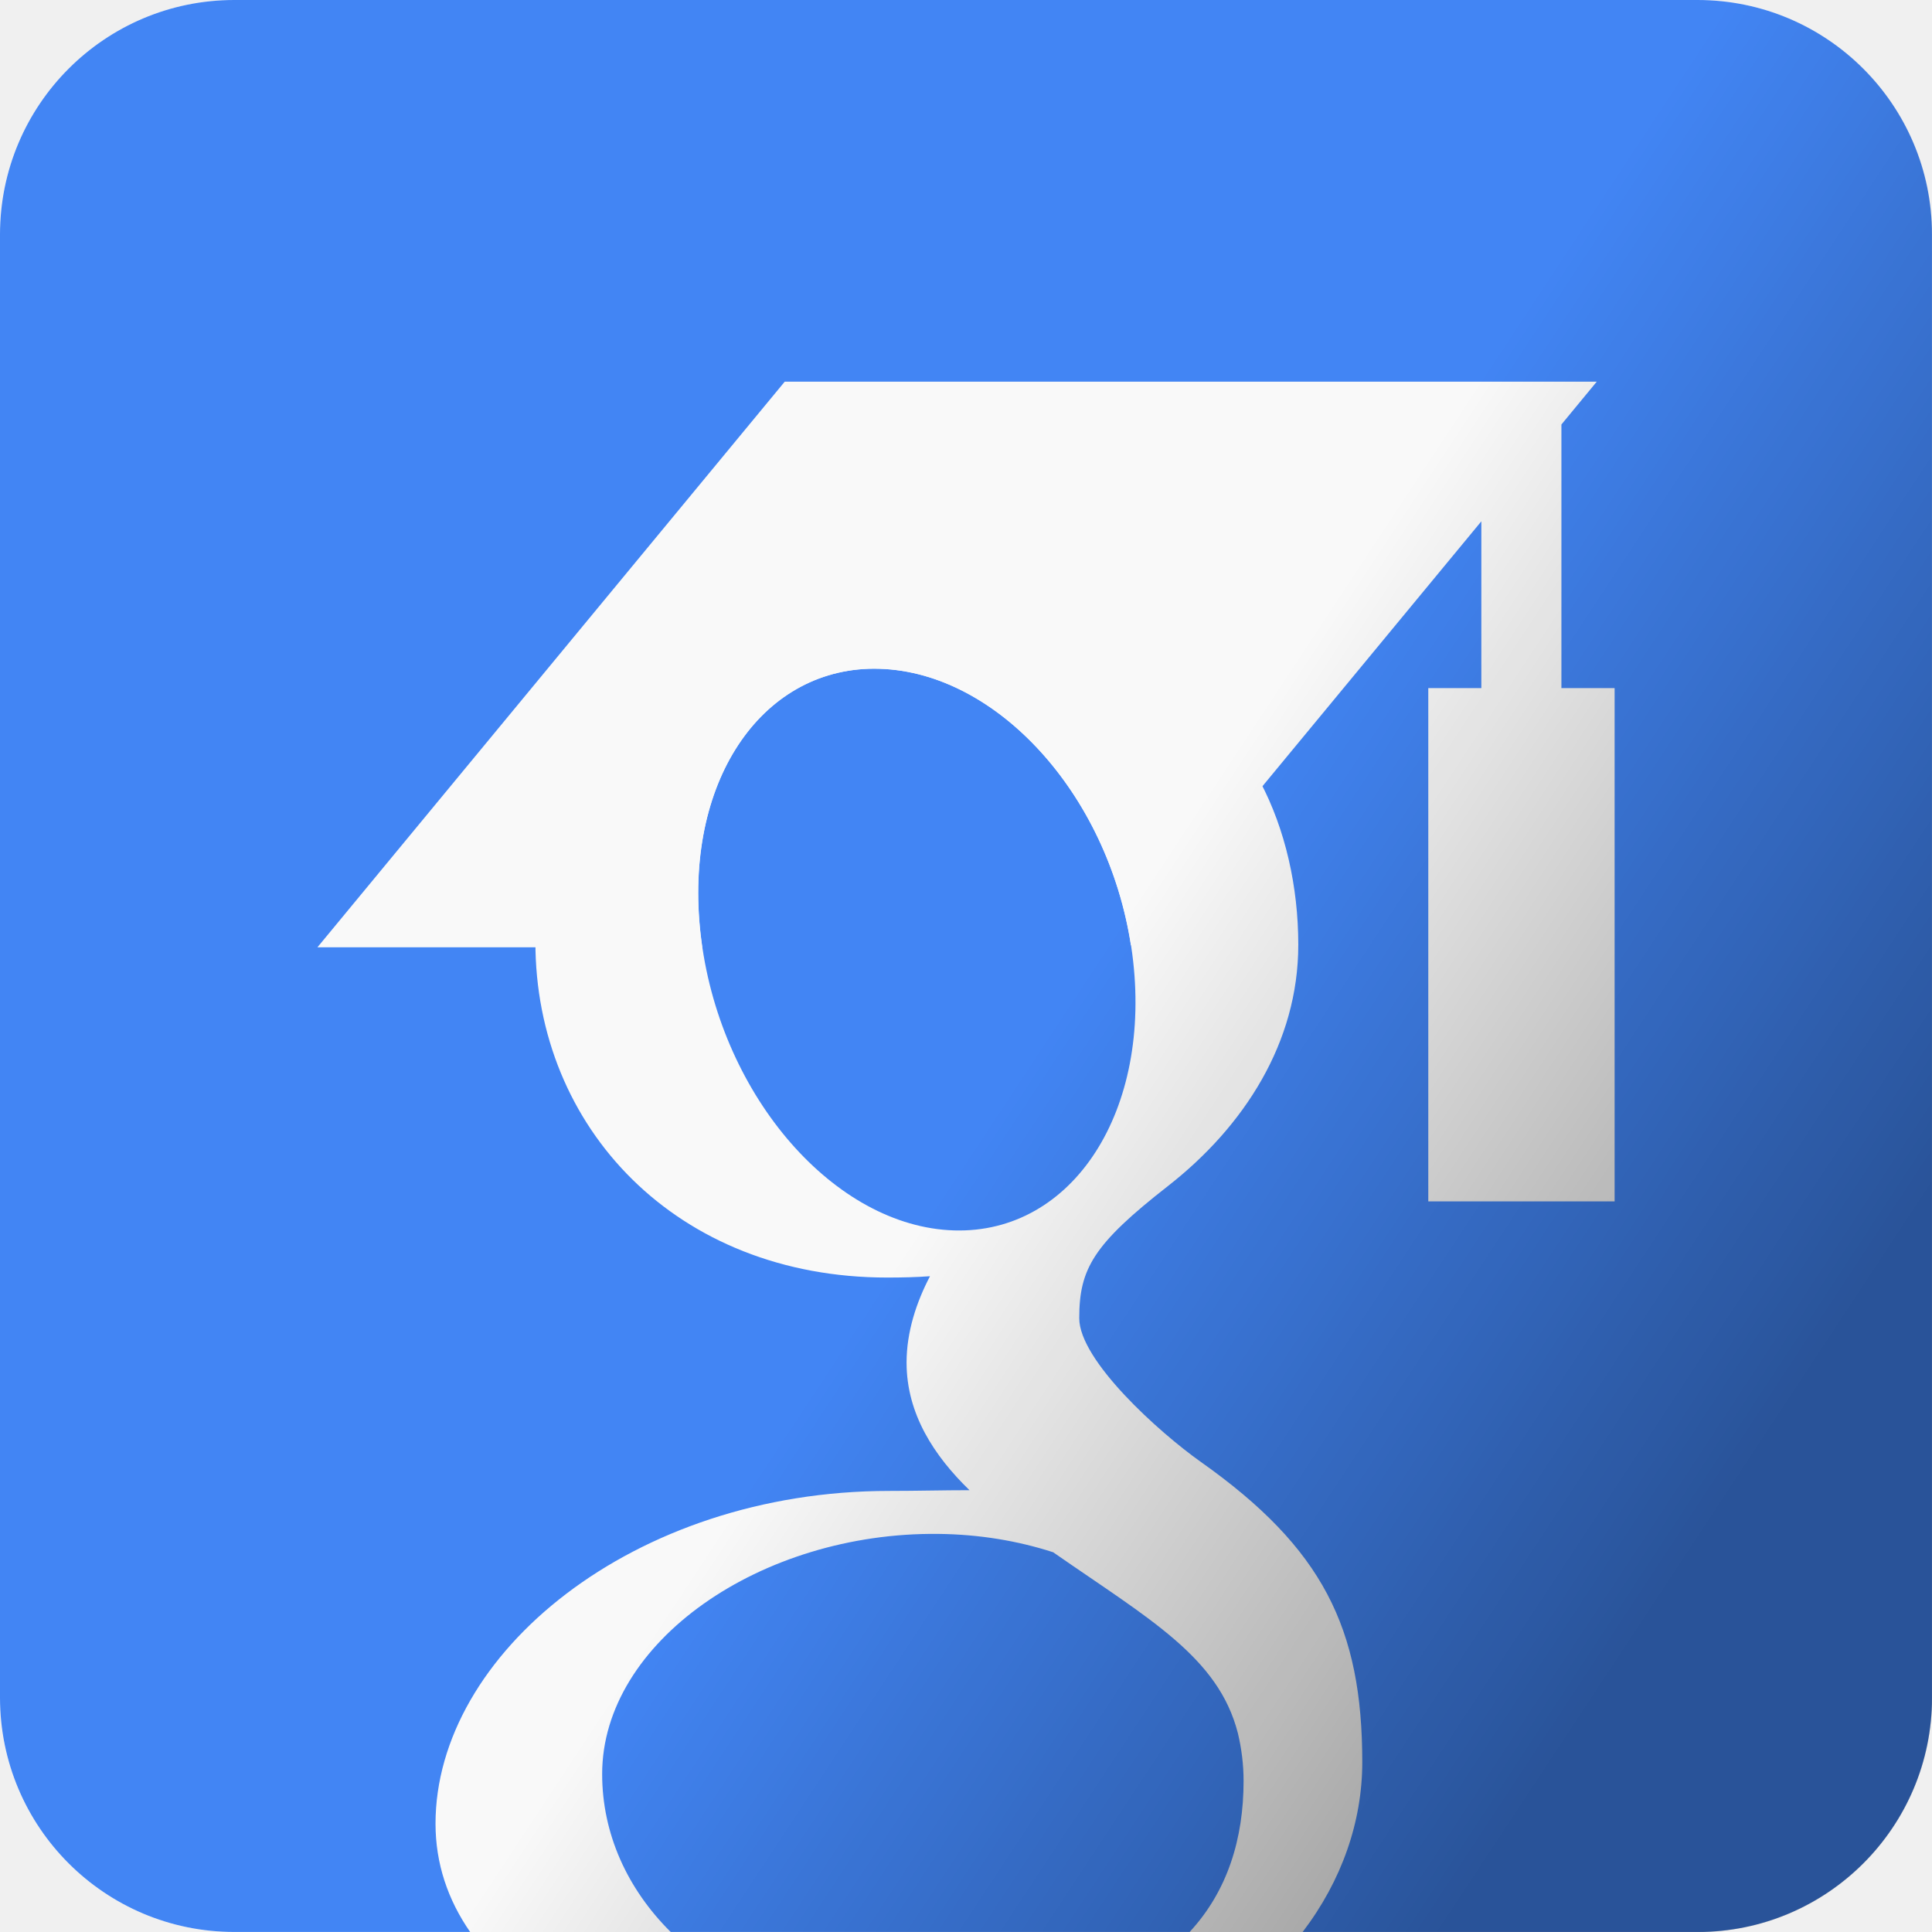
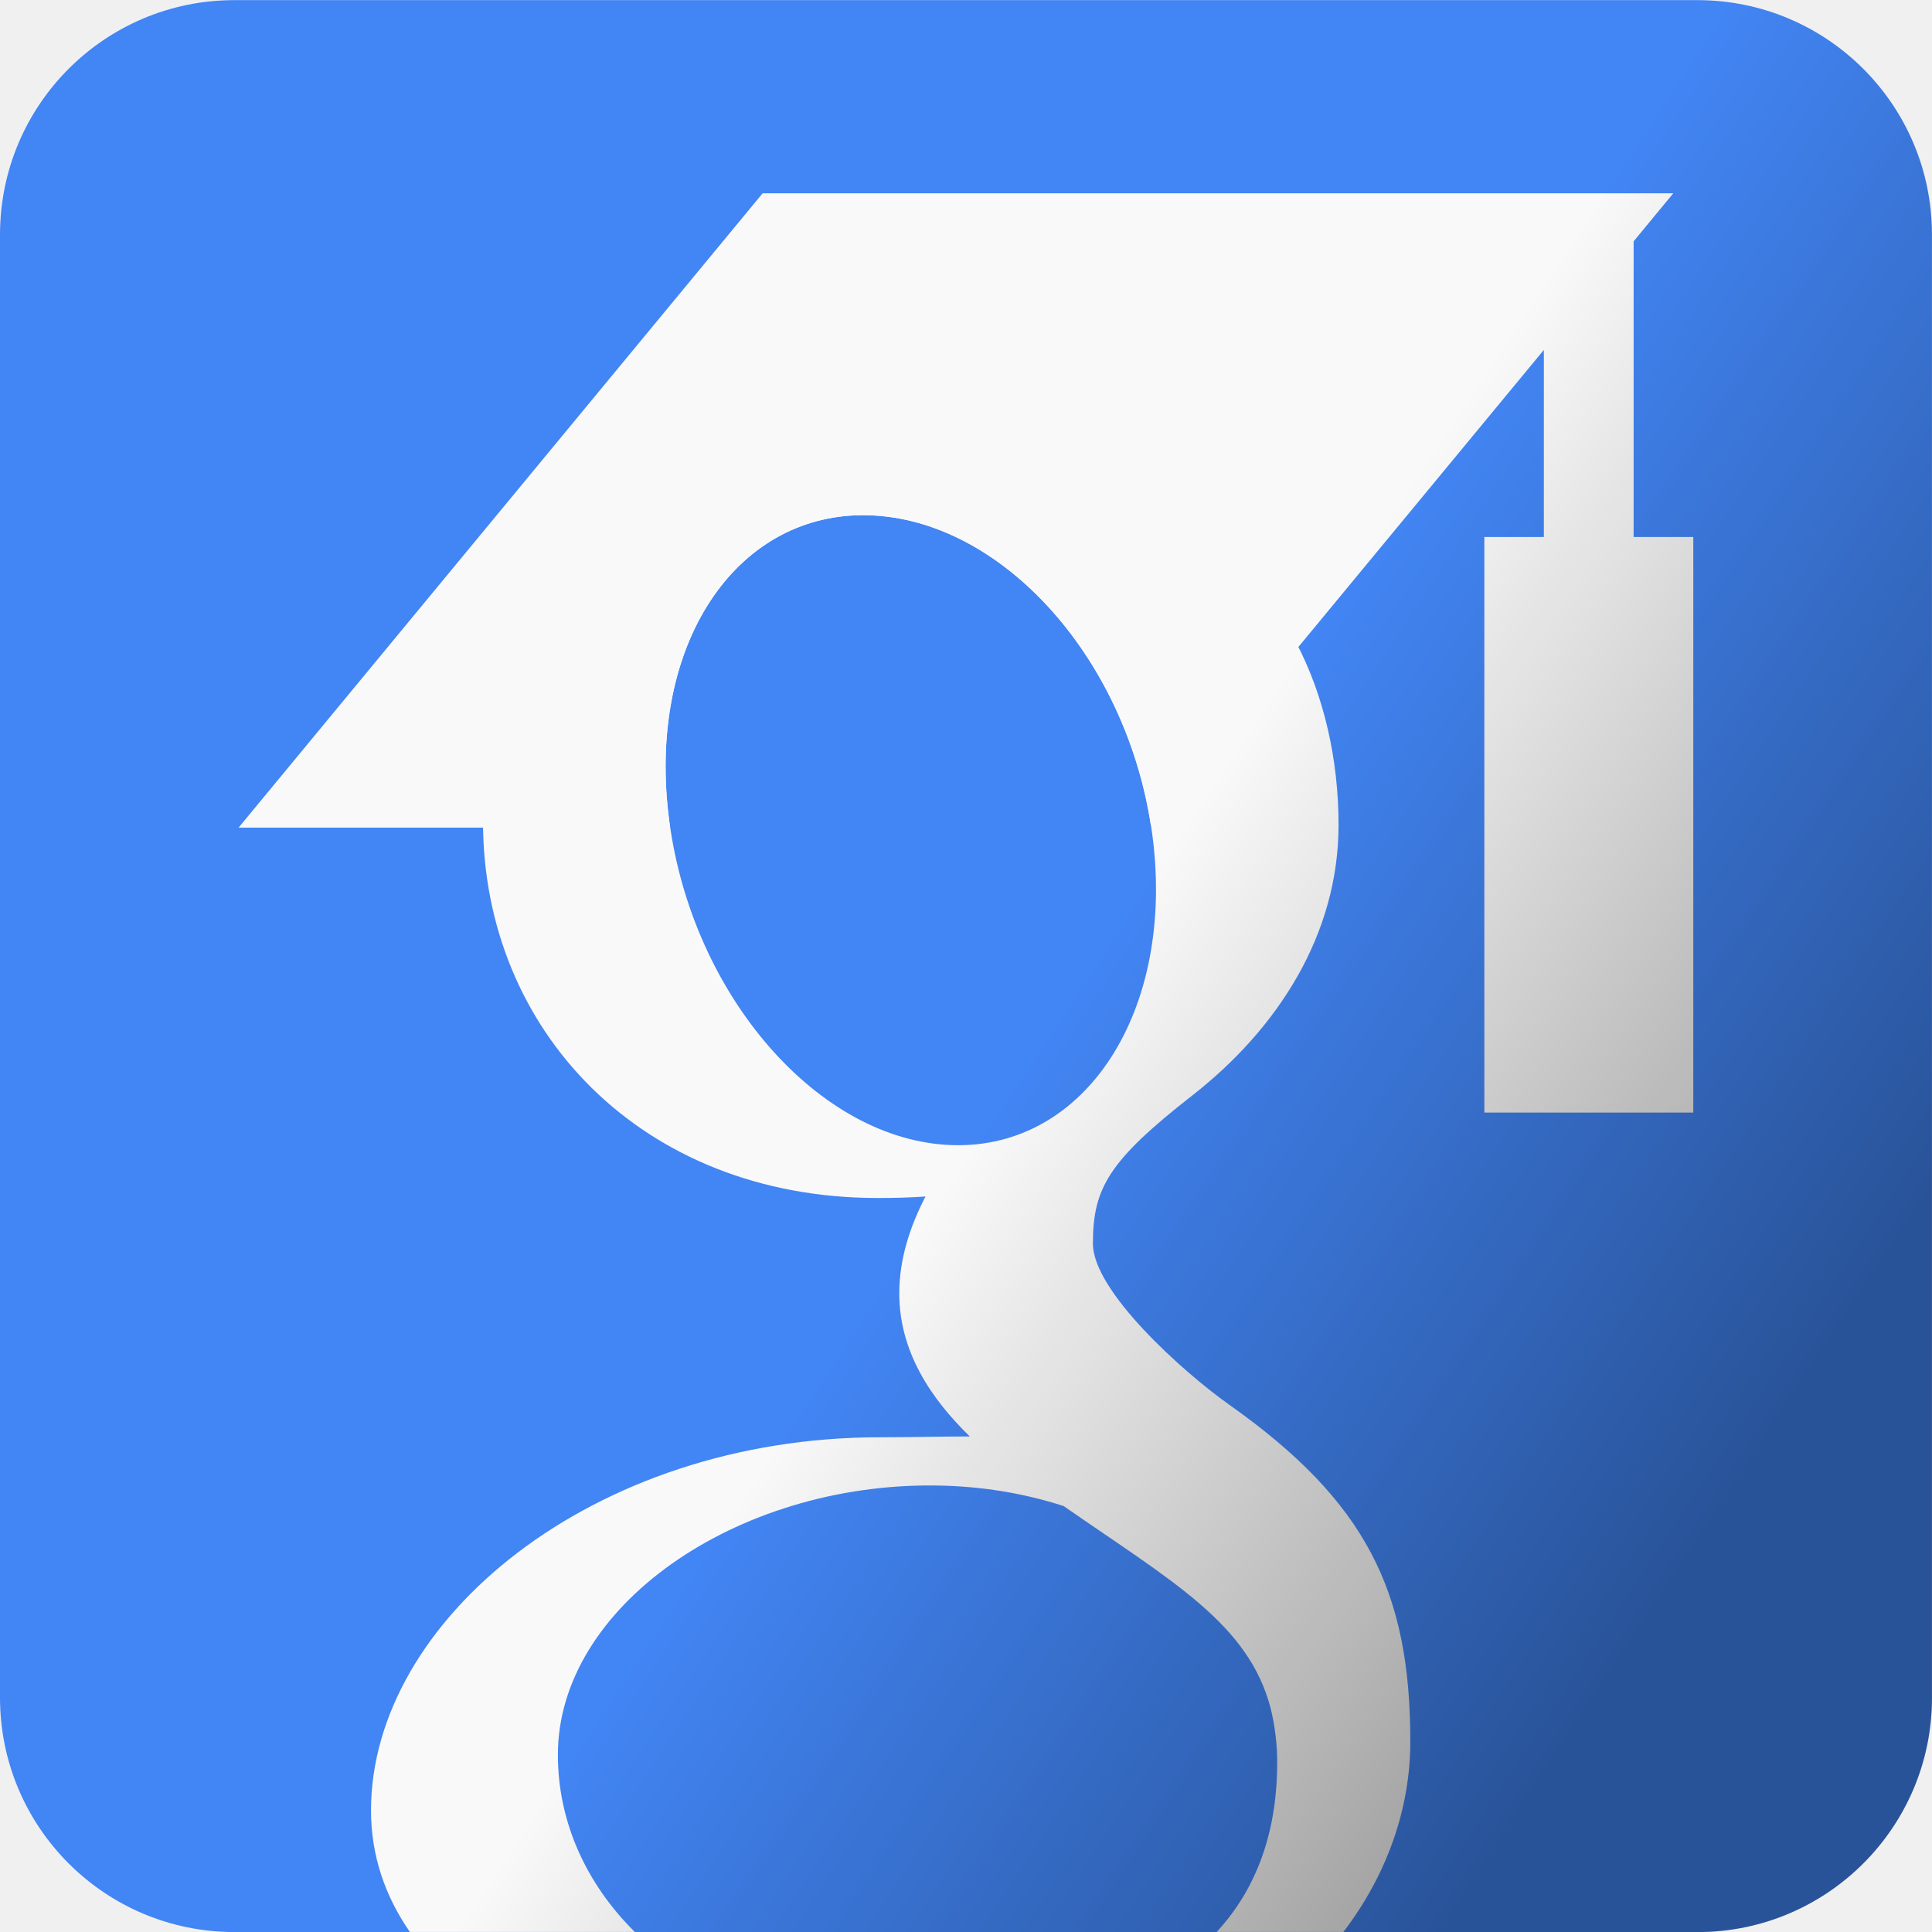
<svg xmlns="http://www.w3.org/2000/svg" xmlns:xlink="http://www.w3.org/1999/xlink" viewBox="0 0 100 100">
  <defs>
    <path id="0" d="m317.96 404.66c0-20.762 24.955-38.04 52.813-37.739 6.501.066 12.556 1.115 18.06 2.893 15.13 10.517 25.971 16.459 29.03 28.445.575 2.431.891 4.928.891 7.481 0 21.18-13.651 37.739-52.814 37.739-27.858 0-47.976-17.639-47.976-38.819m55.3-85.41c-18.7-.56-36.473-20.922-39.699-45.47-3.225-24.56 9.312-43.35 28-42.792 18.695.559 36.473 20.263 39.702 44.815 3.179 24.21-8.97 43.46-27.23 43.46-.26.001-.518-.002-.779-.01m-2.624-98.54c-32.541 0-63.16 24.651-63.16 53.21 0 29.18 22.18 52.727 55.28 52.727 2.303 0 4.541-.043 6.73-.2-2.148 4.11-3.683 8.745-3.683 13.555 0 8.109 4.361 14.685 9.876 20.05-4.165 0-8.192.117-12.583.117-40.3 0-71.32 25.671-71.32 52.29 0 26.21 34.01 42.612 74.31 42.612 45.948 0 71.32-26.07 71.32-52.29 0-21.02-6.202-33.605-25.377-47.17-6.561-4.644-19.11-15.937-19.11-22.578 0-7.776 2.221-11.612 13.933-20.759 12-9.379 20.497-22.563 20.497-37.899 0-18.259-8.131-36.05-23.393-41.923h23.01l16.241-11.741h-72.58z" />
    <path id="1" d="m205.19 85.69h440.27v440.27h-440.27z" />
    <path id="2" d="m463.48 279.41h46.96v46.97h11.75v-46.97h46.96v-11.74h-46.96v-46.96h-11.75v46.96h-46.96z" />
    <clipPath>
-       <path d="m90 203.94l-10-17.285-.156 69.14 10.156 4.551v-56.41" />
+       <path d="m830 151.6c0-27.618-22.383-50-50-50h-630c-29.922 0-60 30.3-60 60v630c0 27.617 22.383 50 50 50h640c27.617 0 50-22.383 50-50v-640" />
+     </clipPath>
+     <clipPath>
+       <path d="m539.68 64.887h-477.6v744h21.742c-2.473-7.867-3.816-16.934-3.816-27.29v-620c0-38.661 31.34-70 70-70h389.68v-26.715" />
+     </clipPath>
+     <clipPath>
+       <path d="m177.13 360c-94.95 0-133.93 109.77-133.93 183.97 0 28.867 2.891 58.73 21.66 82.01 17.695 22.16 48.575 36.562 77.3 36.562 91.58 0 137.83-124.08 137.83-203.87 0-15.977-8.125-47.22-28.84-70.945-18.16-20.707-46.45-27.727-74.03-27.727m140.87-140.6l-39.793 30.957c-12.12 9.993-28.672 23.286-28.672 47.629 0 24.414 16.555 39.961 30.899 54.34 46.37 36.504 89.57 75.35 89.57 157.32 0 74.832-40.43 116.86-67.53 140.35 9.09 0 67.64 0 67.64 0l61.985 50h-233.33c-57.891-1.074-126.93-9.766-189.86-61.855-2.949-2.54-6.145-5.489-8.906-8.145v-270c30.27-25.16 71.39-44.25 121.48-44.25 11.07 0 23.16 1.141 35.33 2.226-5.507-13.312-11.03-24.406-11.03-43.25 0-34.31 17.637-55.33 33.11-75.31-42.2-2.856-128.9 4.324-178.9-35.676v-63.75c22.781 30.969 59.18 44.812 75.13 50.645 46.36 15.527 105.98 17.753 115.97 17.753 10.976 0 16.504 0 25.301-1.14 83.949-59.856 144.09-90.65 144.72-147.26.117-10.969-2.988-14.375-4.629-20h64.63c6.66 15.559 8.887 33.953 8.887 54.44 0 76.46-63.46 123.95-112 164.96" />
+     </clipPath>
+     <clipPath>
+       <path d="m770 91.6h-230.32v10h230.61c29.629 0 59.719 29.914 59.719 60.03v253.65h10v-253.68c0-38.661-31.34-70-70-70m66.18 717.29h-7.719c-6.926 19.82-25.985 32.492-48.12 32.711-.117.004-.231.004-.344.004h-20-600-20-.73c-19.571 0-39.27-13.286-46.45-32.715h-9c9.473 30.14 35.528 42.715 66.18 42.715h620c30.656 0 56.711-12.575 66.18-42.715" />
+     </clipPath>
+     <clipPath>
+       <path d="m831.22 781.6c0 3.992-.442 7.839-1.278 11.507-1.308 5.754-3.59 11.06-6.668 15.778h5.188c1.965-5.629 2.953-11.836 2.758-18.496v-8.789" />
+     </clipPath>
+     <clipPath>
+       <path d="m0 921.6v-921.6h921.6v921.6h-921.6" />
+     </clipPath>
+     <clipPath>
+       <path d="m539.68 91.6h-389.68c-38.66 0-70 31.34-70 70v620c0 10.351 1.344 19.418 3.816 27.28h9c-1.977-5.344-3-11.157-2.816-17.285v-20-600-10c0-27.618 32.383-60 60-60h389.68v-10" />
+     </clipPath>
+     <clipPath>
+       <path d="m921.6.004h-921.6v921.6h921.6v-921.6m-859.53 808.88v-744h477.6v26.715h230.32c38.66 0 70 31.34 70 70v253.68h27.672v393.6h-31.488c-9.473 30.14-35.528 42.715-66.18 42.715h-620c-30.656 0-56.711-12.575-66.18-42.715h-21.742" />
+     </clipPath>
+     <clipPath>
+       <path d="m770.28 101.6h-230.61v313.68h290.32v-253.65c0-30.12-30.09-60.03-59.719-60.03m52.996 707.28h-349.21-376.77c8.422 13.914 23.511 22.715 41.969 22.715h640.49c18.445 0 34.445-8.801 43.519-22.715m-42.933 32.711c-.199.004-.391.004-.586.004h-639.76 20 600 20c.113 0 .227 0 .344-.004" />
+     </clipPath>
+     <clipPath>
+       <path d="m830 415.29h-290.32v177.55h100.32v-141.23h60v141.23h130v-177.55m0 236.32h-130v140h-60v-140h-100.32v157.28h-65.61 349.21c3.078-4.719 5.36-10.02 6.668-15.778.035-.507.055-1.01.055-1.507v-140" />
+     </clipPath>
+     <clipPath>
+       <path d="m840 415.29h-10v177.55h10v-177.55m0 236.32h-10v140c0 .496-.02 1-.055 1.507.836-3.668 1.278-7.515 1.278-11.507v8.789c.195 6.66-.793 12.867-2.758 18.496h7.719c2.472-7.867 3.816-16.934 3.816-27.28v-130" />
+     </clipPath>
+     <clipPath>
+       <path d="m539.68 101.6h-389.68c-27.617 0-60 32.382-60 60v10 600 20-10c0 10.25 2.621 19.558 7.301 27.28h376.77v-393.6h65.61v-313.68" />
+     </clipPath>
+     <clipPath>
+       <path d="m867.67 415.29h-27.672v177.55h.496v58.77h-.496v130c0 10.351-1.344 19.418-3.816 27.28h31.488v-393.6" />
    </clipPath>
    <clipPath>
      <use xlink:href="#1" />
    </clipPath>
    <clipPath>
-       <path d="m90 442.07l-10 7.969v272.42l10 8.652v-289.04" />
+       <use xlink:href="#2" />
    </clipPath>
    <clipPath>
      <path d="m539.68 592.83h-39.676v58.77h39.676v-58.77" />
    </clipPath>
    <clipPath>
      <use xlink:href="#1" />
    </clipPath>
    <clipPath>
+       <path d="m90 203.94l-10-17.285-.156 69.14 10.156 4.551v-56.41" />
+     </clipPath>
+     <clipPath>
+       <path d="m90 442.07l-10 7.969v272.42l10 8.652v-289.04" />
+     </clipPath>
+     <clipPath>
      <use xlink:href="#0" />
    </clipPath>
    <clipPath>
-       <use xlink:href="#2" />
-     </clipPath>
-     <clipPath>
-       <path d="m257.13 451.6c-94.95 0-133.93 109.76-133.93 183.96 0 28.868 2.891 58.731 21.66 82.01 17.696 22.16 48.575 36.563 77.31 36.563 91.58 0 137.83-124.08 137.83-203.87 0-15.976-8.125-47.21-28.84-70.945-18.16-20.703-46.45-27.726-74.03-27.726m140.87-140.59l-39.793 30.957c-12.12 9.988-28.672 23.281-28.672 47.625 0 24.414 16.555 39.961 30.899 54.34 46.37 36.504 89.57 75.35 89.57 157.32 0 74.836-40.43 116.86-67.53 140.35 9.09 0 67.64 0 67.64 0l61.985 50h-233.33c-57.891-1.075-126.93-9.766-189.86-61.856-2.949-2.539 2.5-5.156-.262-7.812v-278.71c30.26-25.16 62.742-35.868 112.84-35.868 11.07 0 23.16 1.141 35.33 2.227-5.507-13.312-11.03-24.406-11.03-43.24 0-34.32 17.637-55.33 33.11-75.31-42.2-2.851-107.04-4.113-170.07-31.18l-.184-58.09c22.781 30.965 50.54 34.668 66.48 40.496 46.35 15.527 105.98 17.754 115.97 17.754 10.976 0 16.504 0 25.301-1.141 83.949-59.855 137.92-89.68 137.92-146.29 0-5.976.008-8.05-.207-11.172l66.05.047c6.485 20.918 9.844 33.879 9.844 54.37 0 76.47-63.46 114.18-112 155.2" />
-     </clipPath>
-     <clipPath>
-       <path d="m90 781.6v10c-.184 6.128.84 11.941 2.816 17.285h4.484c-4.68-7.727-7.301-17.03-7.301-27.28" />
+       <path d="m539.68 415.29h-65.61v393.6h65.61v-157.28h-39.676v-58.77h39.676v-177.55" />
    </clipPath>
    <clipPath>
      <use xlink:href="#1" />
    </clipPath>
    <clipPath>
      <use xlink:href="#1" />
    </clipPath>
    <clipPath>
+       <path d="m90 781.6v10c-.184 6.128.84 11.941 2.816 17.285h4.484c-4.68-7.727-7.301-17.03-7.301-27.28" />
+     </clipPath>
+     <clipPath>
+       <path d="m257.13 451.6c-94.95 0-133.93 109.76-133.93 183.96 0 28.868 2.891 58.731 21.66 82.01 17.696 22.16 48.575 36.563 77.31 36.563 91.58 0 137.83-124.08 137.83-203.87 0-15.976-8.125-47.21-28.84-70.945-18.16-20.703-46.45-27.726-74.03-27.726m140.87-140.59l-39.793 30.957c-12.12 9.988-28.672 23.281-28.672 47.625 0 24.414 16.555 39.961 30.899 54.34 46.37 36.504 89.57 75.35 89.57 157.32 0 74.836-40.43 116.86-67.53 140.35 9.09 0 67.64 0 67.64 0l61.985 50h-233.33c-57.891-1.075-126.93-9.766-189.86-61.856-2.949-2.539 2.5-5.156-.262-7.812v-278.71c30.26-25.16 62.742-35.868 112.84-35.868 11.07 0 23.16 1.141 35.33 2.227-5.507-13.312-11.03-24.406-11.03-43.24 0-34.32 17.637-55.33 33.11-75.31-42.2-2.851-107.04-4.113-170.07-31.18l-.184-58.09c22.781 30.965 50.54 34.668 66.48 40.496 46.35 15.527 105.98 17.754 115.97 17.754 10.976 0 16.504 0 25.301-1.141 83.949-59.855 137.92-89.68 137.92-146.29 0-5.976.008-8.05-.207-11.172l66.05.047c6.485 20.918 9.844 33.879 9.844 54.37 0 76.47-63.46 114.18-112 155.2" />
+     </clipPath>
+     <clipPath>
      <use xlink:href="#1" />
    </clipPath>
-     <clipPath>
-       <path d="m539.68 415.29h-65.61v393.6h65.61v-157.28h-39.676v-58.77h39.676v-177.55" />
-     </clipPath>
-     <clipPath>
-       <path d="m867.67 415.29h-27.672v177.55h.496v58.77h-.496v130c0 10.351-1.344 19.418-3.816 27.28h31.488v-393.6" />
-     </clipPath>
-     <clipPath>
-       <path d="m539.68 64.887h-477.6v744h21.742c-2.473-7.867-3.816-16.934-3.816-27.29v-620c0-38.661 31.34-70 70-70h389.68v-26.715" />
-     </clipPath>
-     <clipPath>
-       <path d="m770 91.6h-230.32v10h230.61c29.629 0 59.719 29.914 59.719 60.03v253.65h10v-253.68c0-38.661-31.34-70-70-70m66.18 717.29h-7.719c-6.926 19.82-25.985 32.492-48.12 32.711-.117.004-.231.004-.344.004h-20-600-20-.73c-19.571 0-39.27-13.286-46.45-32.715h-9c9.473 30.14 35.528 42.715 66.18 42.715h620c30.656 0 56.711-12.575 66.18-42.715" />
-     </clipPath>
-     <clipPath>
-       <path d="m831.22 781.6c0 3.992-.442 7.839-1.278 11.507-1.308 5.754-3.59 11.06-6.668 15.778h5.188c1.965-5.629 2.953-11.836 2.758-18.496v-8.789" />
-     </clipPath>
-     <clipPath>
-       <path d="m177.13 360c-94.95 0-133.93 109.77-133.93 183.97 0 28.867 2.891 58.73 21.66 82.01 17.695 22.16 48.575 36.562 77.3 36.562 91.58 0 137.83-124.08 137.83-203.87 0-15.977-8.125-47.22-28.84-70.945-18.16-20.707-46.45-27.727-74.03-27.727m140.87-140.6l-39.793 30.957c-12.12 9.993-28.672 23.286-28.672 47.629 0 24.414 16.555 39.961 30.899 54.34 46.37 36.504 89.57 75.35 89.57 157.32 0 74.832-40.43 116.86-67.53 140.35 9.09 0 67.64 0 67.64 0l61.985 50h-233.33c-57.891-1.074-126.93-9.766-189.86-61.855-2.949-2.54-6.145-5.489-8.906-8.145v-270c30.27-25.16 71.39-44.25 121.48-44.25 11.07 0 23.16 1.141 35.33 2.226-5.507-13.312-11.03-24.406-11.03-43.25 0-34.31 17.637-55.33 33.11-75.31-42.2-2.856-128.9 4.324-178.9-35.676v-63.75c22.781 30.969 59.18 44.812 75.13 50.645 46.36 15.527 105.98 17.753 115.97 17.753 10.976 0 16.504 0 25.301-1.14 83.949-59.856 144.09-90.65 144.72-147.26.117-10.969-2.988-14.375-4.629-20h64.63c6.66 15.559 8.887 33.953 8.887 54.44 0 76.46-63.46 123.95-112 164.96" />
-     </clipPath>
-     <clipPath>
-       <path d="m830 151.6c0-27.618-22.383-50-50-50h-630c-29.922 0-60 30.3-60 60v630c0 27.617 22.383 50 50 50h640c27.617 0 50-22.383 50-50v-640" />
-     </clipPath>
-     <clipPath>
-       <path d="m0 921.6v-921.6h921.6v921.6h-921.6" />
-     </clipPath>
-     <clipPath>
-       <path d="m921.6.004h-921.6v921.6h921.6v-921.6m-859.53 808.88v-744h477.6v26.715h230.32c38.66 0 70 31.34 70 70v253.68h27.672v393.6h-31.488c-9.473 30.14-35.528 42.715-66.18 42.715h-620c-30.656 0-56.711-12.575-66.18-42.715h-21.742" />
-     </clipPath>
-     <clipPath>
-       <path d="m840 415.29h-10v177.55h10v-177.55m0 236.32h-10v140c0 .496-.02 1-.055 1.507.836-3.668 1.278-7.515 1.278-11.507v8.789c.195 6.66-.793 12.867-2.758 18.496h7.719c2.472-7.867 3.816-16.934 3.816-27.28v-130" />
-     </clipPath>
-     <clipPath>
-       <path d="m830 415.29h-290.32v177.55h100.32v-141.23h60v141.23h130v-177.55m0 236.32h-130v140h-60v-140h-100.32v157.28h-65.61 349.21c3.078-4.719 5.36-10.02 6.668-15.778.035-.507.055-1.01.055-1.507v-140" />
-     </clipPath>
-     <clipPath>
-       <path d="m539.68 101.6h-389.68c-27.617 0-60 32.382-60 60v10 600 20-10c0 10.25 2.621 19.558 7.301 27.28h376.77v-393.6h65.61v-313.68" />
-     </clipPath>
-     <clipPath>
-       <path d="m770.28 101.6h-230.61v313.68h290.32v-253.65c0-30.12-30.09-60.03-59.719-60.03m52.996 707.28h-349.21-376.77c8.422 13.914 23.511 22.715 41.969 22.715h640.49c18.445 0 34.445-8.801 43.519-22.715m-42.933 32.711c-.199.004-.391.004-.586.004h-639.76 20 600 20c.113 0 .227 0 .344-.004" />
-     </clipPath>
-     <clipPath>
-       <path d="m539.68 91.6h-389.68c-38.66 0-70 31.34-70 70v620c0 10.351 1.344 19.418 3.816 27.28h9c-1.977-5.344-3-11.157-2.816-17.285v-20-600-10c0-27.618 32.383-60 60-60h389.68v-10" />
-     </clipPath>
-     <linearGradient y2="61.754" x2="48.725" y1="85.34" x1="84.49" gradientUnits="userSpaceOnUse" id="3">
+     <linearGradient y2="61.753" x2="48.72" y1="85.34" x1="84.48" gradientUnits="userSpaceOnUse" id="3">
      <stop stop-opacity=".374" />
      <stop offset="1" stop-opacity="0" />
    </linearGradient>
  </defs>
-   <path d="m87.86 0h-75.73c-6.702 0-12.136 5.434-12.136 12.136v75.73c0 6.702 5.434 12.136 12.136 12.136h75.73c6.702 0 12.136-5.433 12.136-12.136v-75.73c0-6.702-5.433-12.136-12.136-12.136" fill="#fff" />
-   <path d="m12.13 0c-6.702 0-12.13 5.435-12.13 12.138v75.73c0 6.702 5.429 12.13 12.13 12.13h75.73c6.702 0 12.138-5.429 12.138-12.13v-75.73c0-6.702-5.435-12.138-12.138-12.138z" fill="#4285f4" />
-   <g transform="scale(.2)" fill="#f9f9f9">
+   <path d="m87.86.004h-75.73c-6.702 0-12.135 5.434-12.135 12.135v75.73c0 6.702 5.434 12.135 12.135 12.135h75.73c6.702 0 12.135-5.433 12.135-12.135v-75.73c0-6.702-5.433-12.135-12.135-12.135" fill="#fff" />
+   <path d="m12.13.006c-6.702 0-12.13 5.435-12.13 12.137v75.73c0 6.702 5.429 12.13 12.13 12.13h75.73c6.702 0 12.137-5.429 12.137-12.13v-75.73c0-6.702-5.435-12.137-12.137-12.137z" fill="#4285f4" />
+   <g transform="matrix(.22429 0 0 .22429-6.077-12.149)" fill="#f9f9f9">
    <path d="m203.09 98.77l-120.94 146.39h99.58c-.08-.54-.141-1.081-.212-1.624-5.152-39.19 14.08-69.44 43.28-70.46.942-.033 1.862-.029 2.824 0 30.22.909 58.978 32.19 65.06 71.59l90.69-109.75v43.17h-13.732v132.83h48.22v-132.83h-13.767v-68.23l9.143-11.08h-210.14" />
    <path d="m242.59 156.16c-53.59 0-104.03 40.596-104.03 87.63 0 48.06 36.545 86.84 91.06 86.84 3.791 0 7.456-.084 11.06-.344-3.538 6.774-6.06 14.422-6.06 22.344 0 13.354 7.198 24.2 16.281 33.03-6.865 0-13.494.188-20.719.188-66.38 0-117.47 42.29-117.47 86.13 0 10.311 3.202 19.714 8.969 28.03h51.906c-11.23-11.139-17.75-25.42-17.75-40.875 0-34.19 41.09-62.65 86.969-62.16 10.707.112 20.69 1.818 29.75 4.75 24.907 17.323 42.776 27.11 47.813 46.844.954 4 1.469 8.139 1.469 12.344-.001 14.958-4.159 28.492-13.969 39.09h29.25c10.178-13.353 15.438-28.643 15.438-43.969-.003-34.619-10.201-55.35-41.781-77.69-10.806-7.648-31.469-26.25-31.469-37.19 0-12.812 3.655-19.12 22.938-34.19 19.77-15.447 33.75-37.18 33.75-62.44 0-30.07-13.395-59.36-38.531-69.03h37.906l26.75-19.344h-119.53m-17.781 16.938c.942-.033 1.882-.029 2.844 0 30.787.926 60.06 33.375 65.38 73.813 5.307 40.443-15.343 72.45-46.12 71.53-30.798-.921-60.06-34.442-65.37-74.875-5.152-39.19 14.08-69.45 43.28-70.47" />
  </g>
-   <path d="m12.138 0c-6.702 0-12.138 5.435-12.138 12.138v75.73c0 6.702 5.435 12.138 12.138 12.137h75.73c6.702 0 12.137-5.435 12.137-12.137v-75.73c0-6.702-5.435-12.138-12.137-12.138z" fill="url(#3)" />
+   <path d="m12.135.003c-6.702 0-12.137 5.435-12.137 12.137v75.73c0 6.702 5.435 12.137 12.137 12.136h75.73c6.702 0 12.136-5.435 12.136-12.136v-75.73c0-6.702-5.435-12.137-12.136-12.137z" fill="url(#3)" />
</svg>
